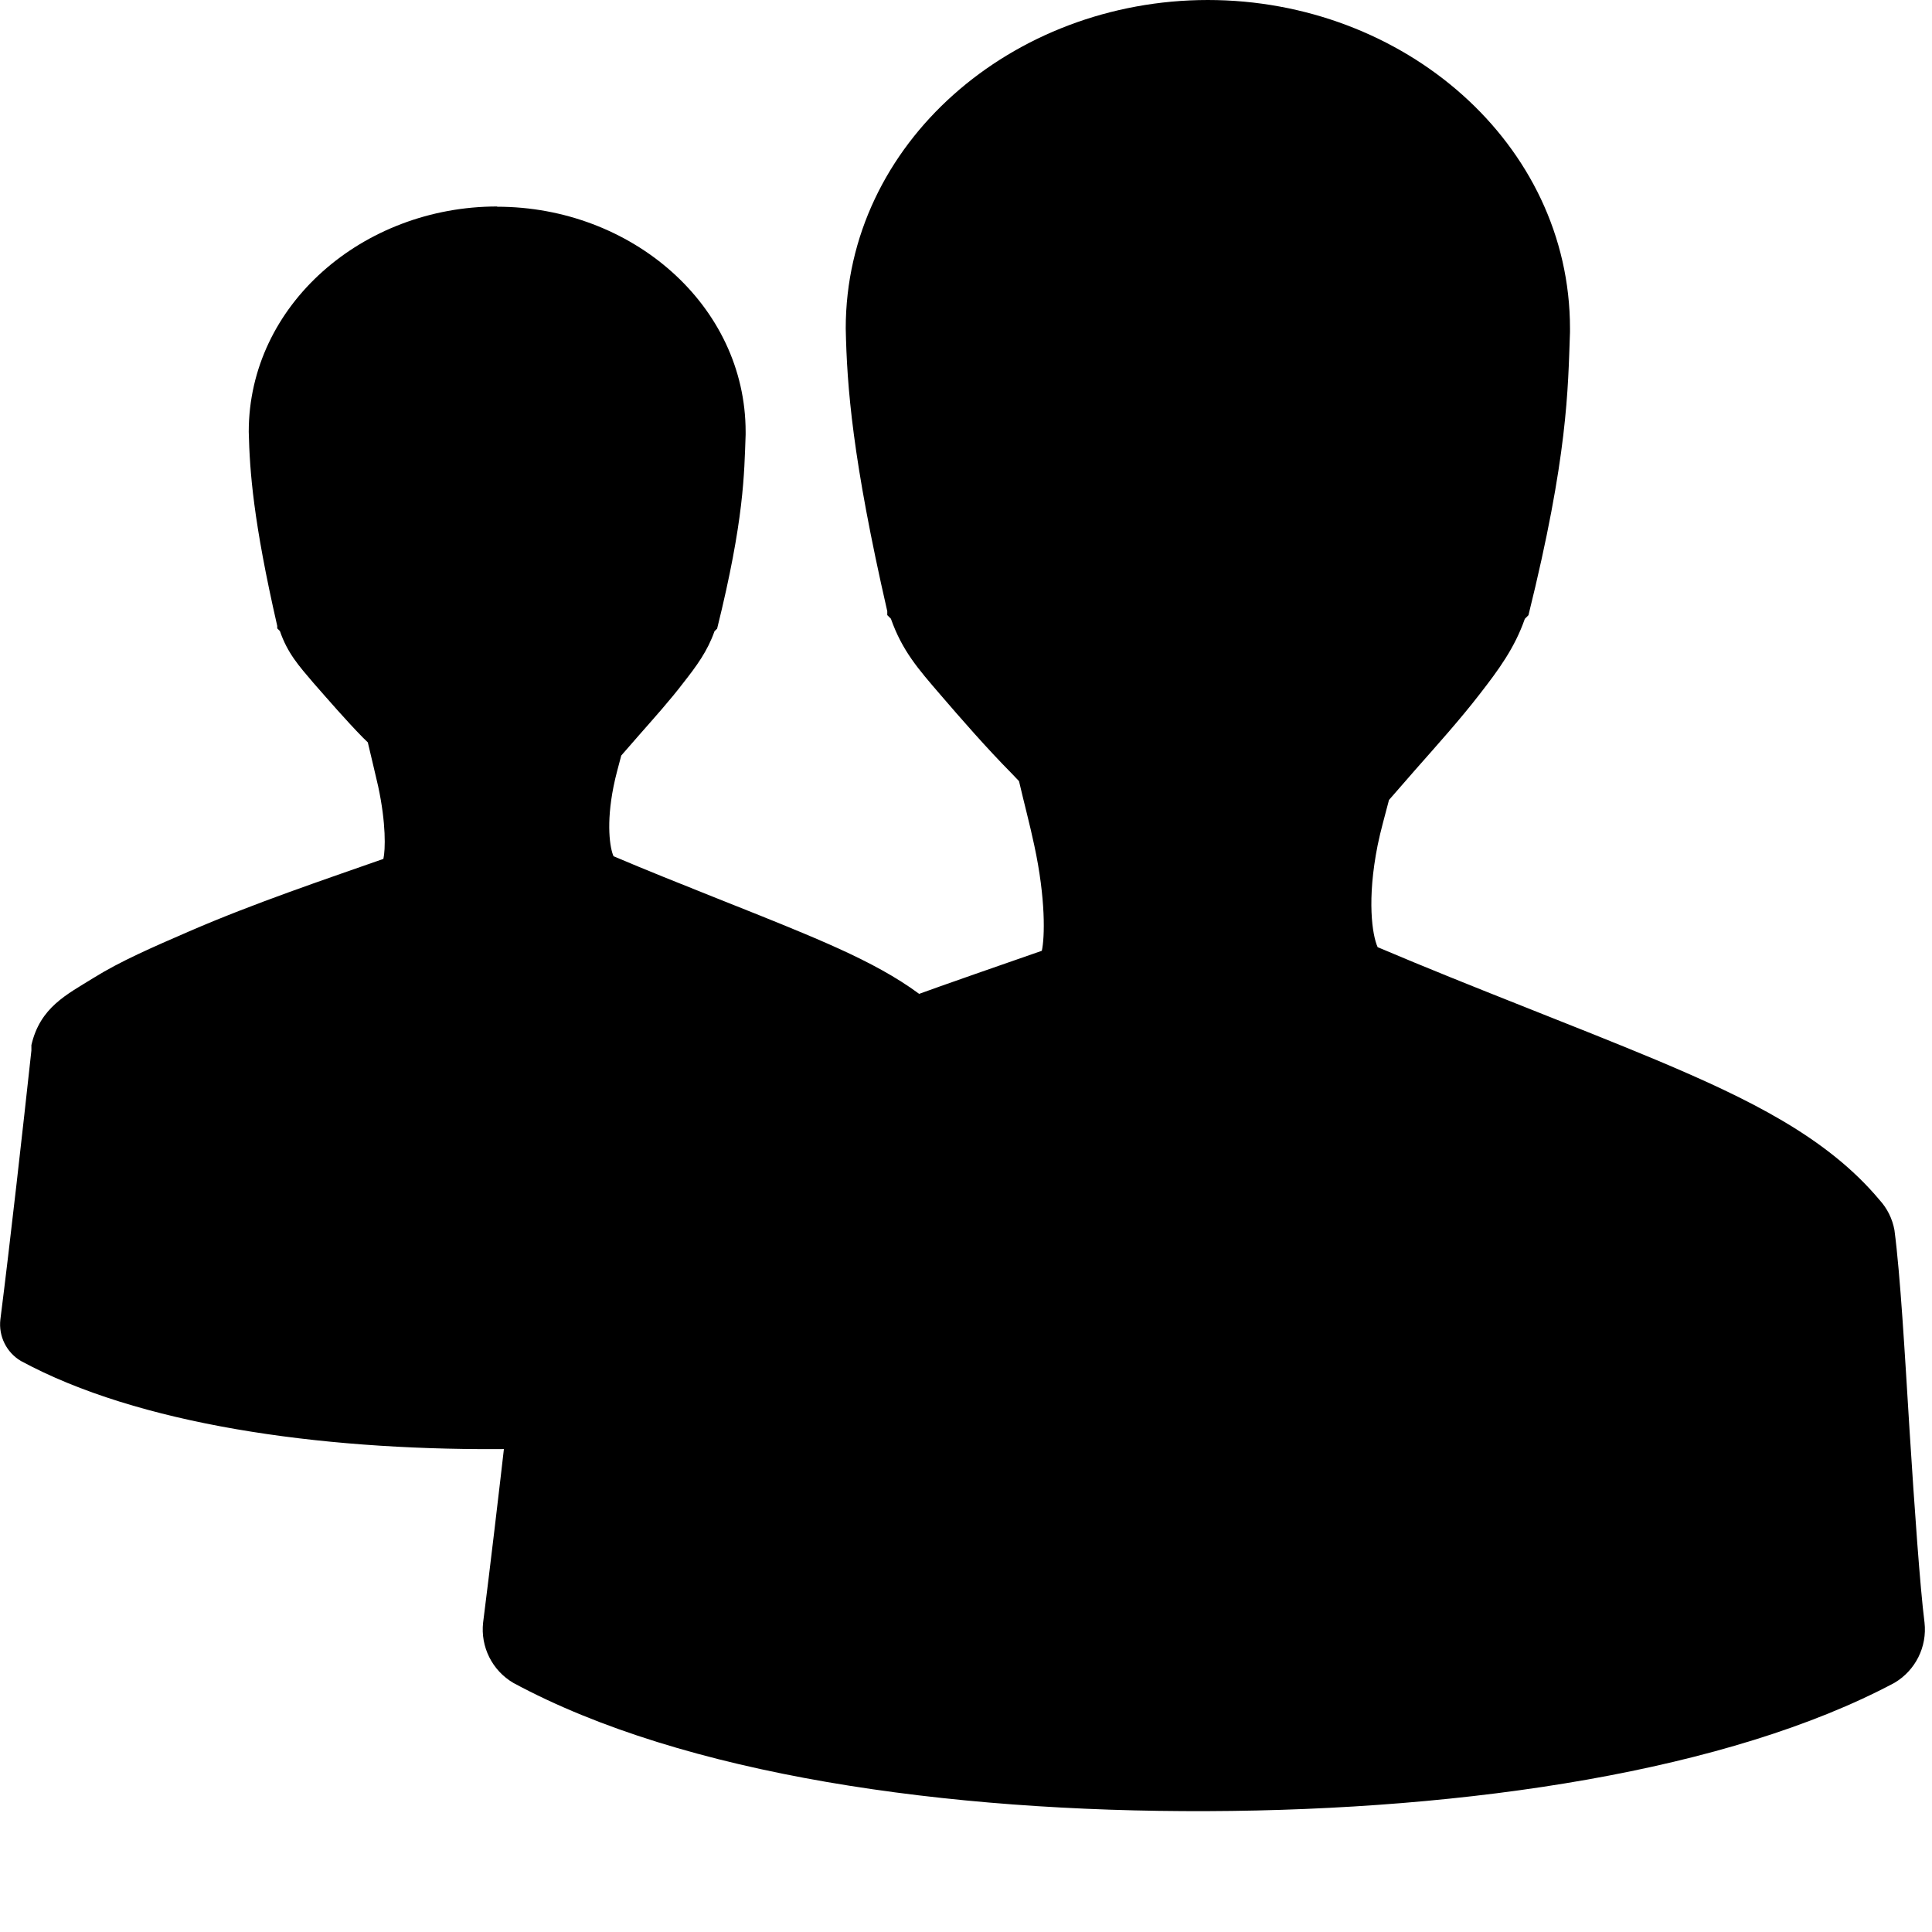
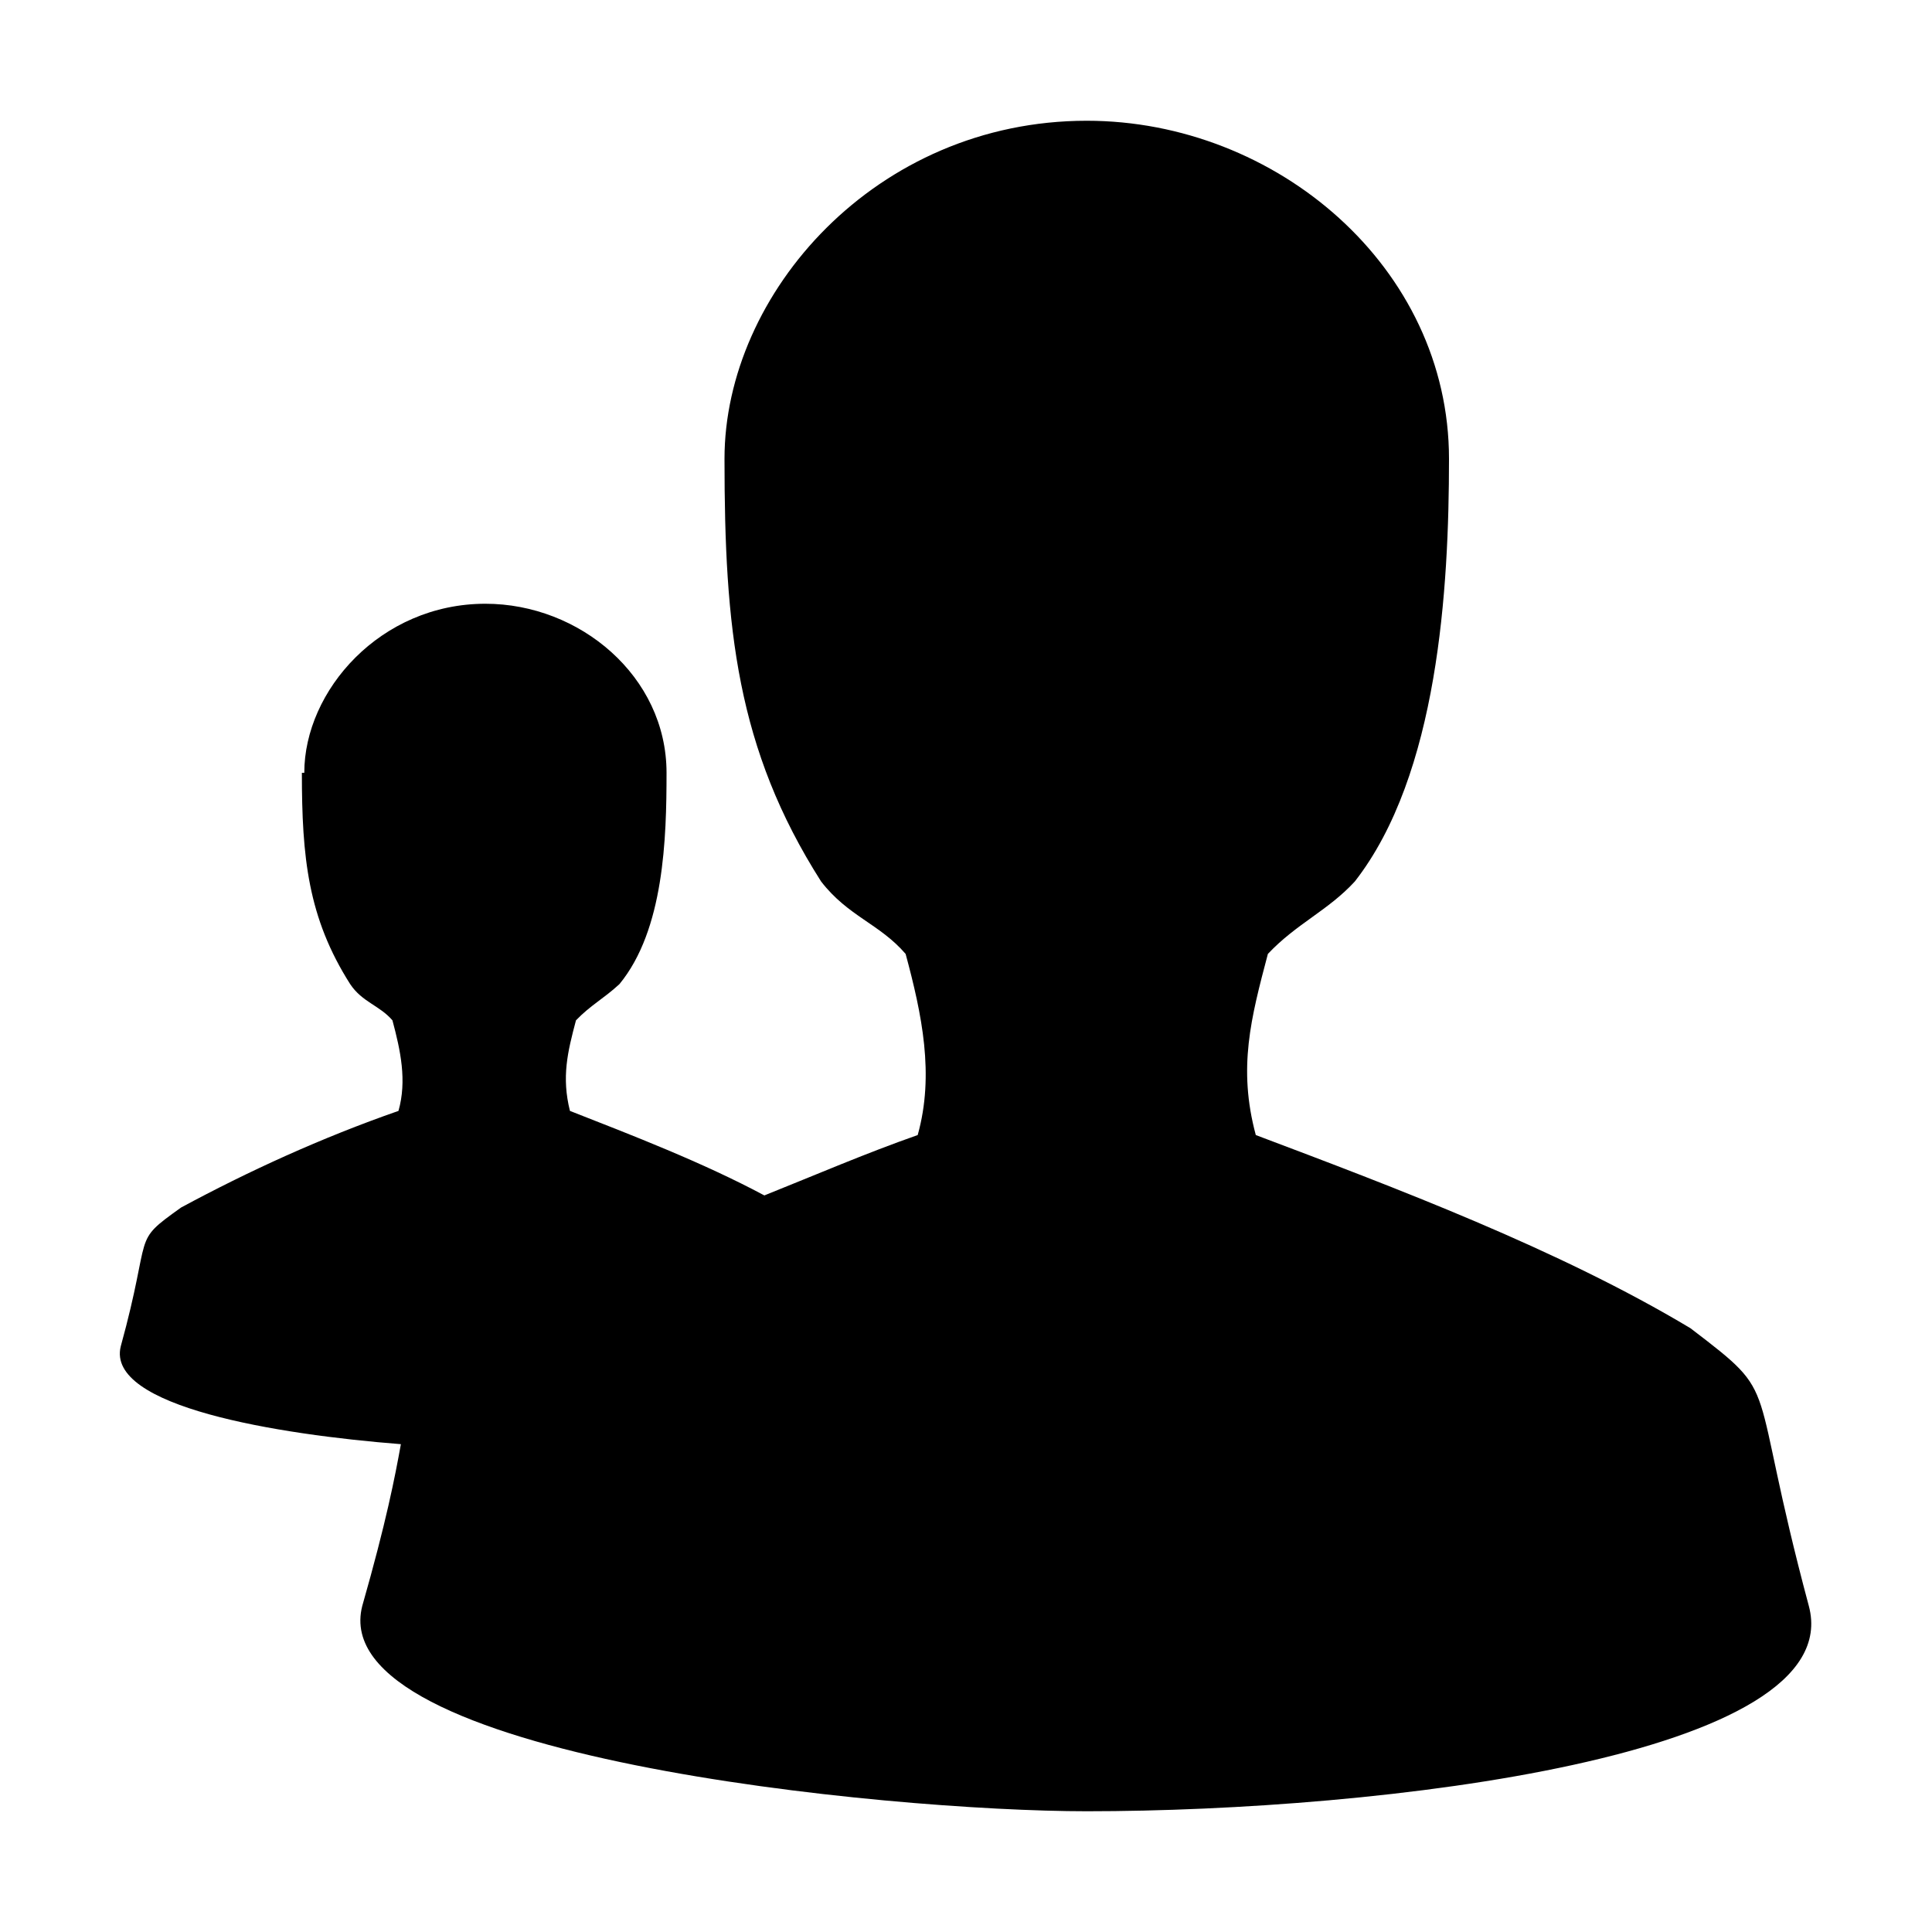
- <svg xmlns="http://www.w3.org/2000/svg" height="16" width="16" version="1">
-   <path color="#000" fill="none" d="M-62.897-32.993h163.31v97.986h-163.31z" />
-   <path style="block-progression:tb;text-transform:none;text-indent:0" d="M4.118 1.71c-1.113 0-2.058.815-2.058 1.866.008.332.038.742.236 1.608v.02l.022.022c.063.183.156.287.278.43.123.14.27.31.407.45l.043.042c.028.12.06.25.086.365.066.307.06.525.043.6-.478.168-1.074.368-1.608.6-.3.13-.57.247-.793.386-.222.138-.442.243-.514.556V8.7c-.07.643-.176 1.59-.257 2.228a.352.352 0 0 0 .17.343c.97.525 2.46.736 3.945.73 1.485-.006 2.962-.23 3.9-.73a.352.352 0 0 0 .172-.342c-.025-.2-.057-.65-.085-1.093-.028-.443-.053-.88-.086-1.136a.346.346 0 0 0-.087-.172c-.298-.356-.743-.574-1.264-.793-.477-.2-1.035-.41-1.587-.644-.03-.067-.062-.268 0-.577.016-.083.042-.172.064-.257l.15-.172c.123-.14.255-.287.364-.43.11-.14.2-.262.258-.427l.022-.022c.224-.904.224-1.28.236-1.607v-.022c0-1.05-.945-1.865-2.058-1.865zM10.004 0c-1.623 0-3 1.187-3 2.72.01.483.055 1.08.344 2.342v.032l.03.03c.094.267.23.42.407.626s.39.45.594.656l.06.063c.04.173.09.36.126.53.097.448.087.766.063.875-.7.245-1.566.536-2.345.875-.437.19-.833.36-1.156.562-.325.203-.647.356-.75.813-.003.02-.003.042 0 .063-.103.938-.258 2.318-.376 3.25a.513.513 0 0 0 .25.5c1.413.763 3.585 1.07 5.75 1.062s4.32-.334 5.687-1.062a.513.513 0 0 0 .25-.5c-.037-.292-.083-.948-.124-1.594-.04-.646-.076-1.282-.125-1.656a.503.503 0 0 0-.124-.25c-.435-.52-1.084-.837-1.844-1.157-.693-.29-1.506-.594-2.312-.936-.045-.1-.09-.393 0-.844.024-.12.062-.25.094-.375l.218-.25c.18-.204.372-.418.532-.625.16-.206.29-.383.375-.625l.03-.03c.327-1.32.327-1.87.344-2.345v-.03c0-1.533-1.377-2.72-3-2.72z" color="#000" />
+ <svg xmlns="http://www.w3.org/2000/svg" viewbox="0 0 16 16" height="16" width="16" version="1.1">
+   <path d="m9 1c-1.746 0-3 1.43-3 2.8 0 1.4 0.1 2.4 0.8 3.5 0.224 0.29 0.485 0.35 0.7 0.6 0.135 0.5 0.24 1 0.1 1.5-0.436 0.153-0.85 0.332-1.27 0.5-0.51-0.273-1.1-0.5-1.61-0.7-0.07-0.28-0.02-0.487 0.05-0.75 0.12-0.125 0.23-0.18 0.36-0.3 0.37-0.45 0.39-1.21 0.39-1.75 0-0.8-0.72-1.4-1.5-1.4-0.87 0-1.5 0.72-1.5 1.4h-0.02c0 0.7 0.05 1.2 0.4 1.75 0.1 0.15 0.242 0.175 0.35 0.3 0.067 0.25 0.121 0.5 0.05 0.75-0.64 0.223-1.244 0.5-1.8 0.8-0.42 0.3-0.233 0.182-0.5 1.15-0.124 0.5 1.3 0.73 2.32 0.81-0.05 0.275-0.12 0.64-0.32 1.34-0.32 1.25 4.353 1.7 6 1.7 2.43 0 6.313-0.456 5.98-1.7-0.52-1.94-0.208-1.71-0.98-2.3-1.09-0.654-2.452-1.167-3.6-1.6-0.15-0.557-0.04-0.97 0.1-1.5 0.235-0.25 0.5-0.36 0.72-0.6 0.69-0.884 0.78-2.424 0.78-3.5 0-1.586-1.43-2.8-3-2.8z" />
</svg>
